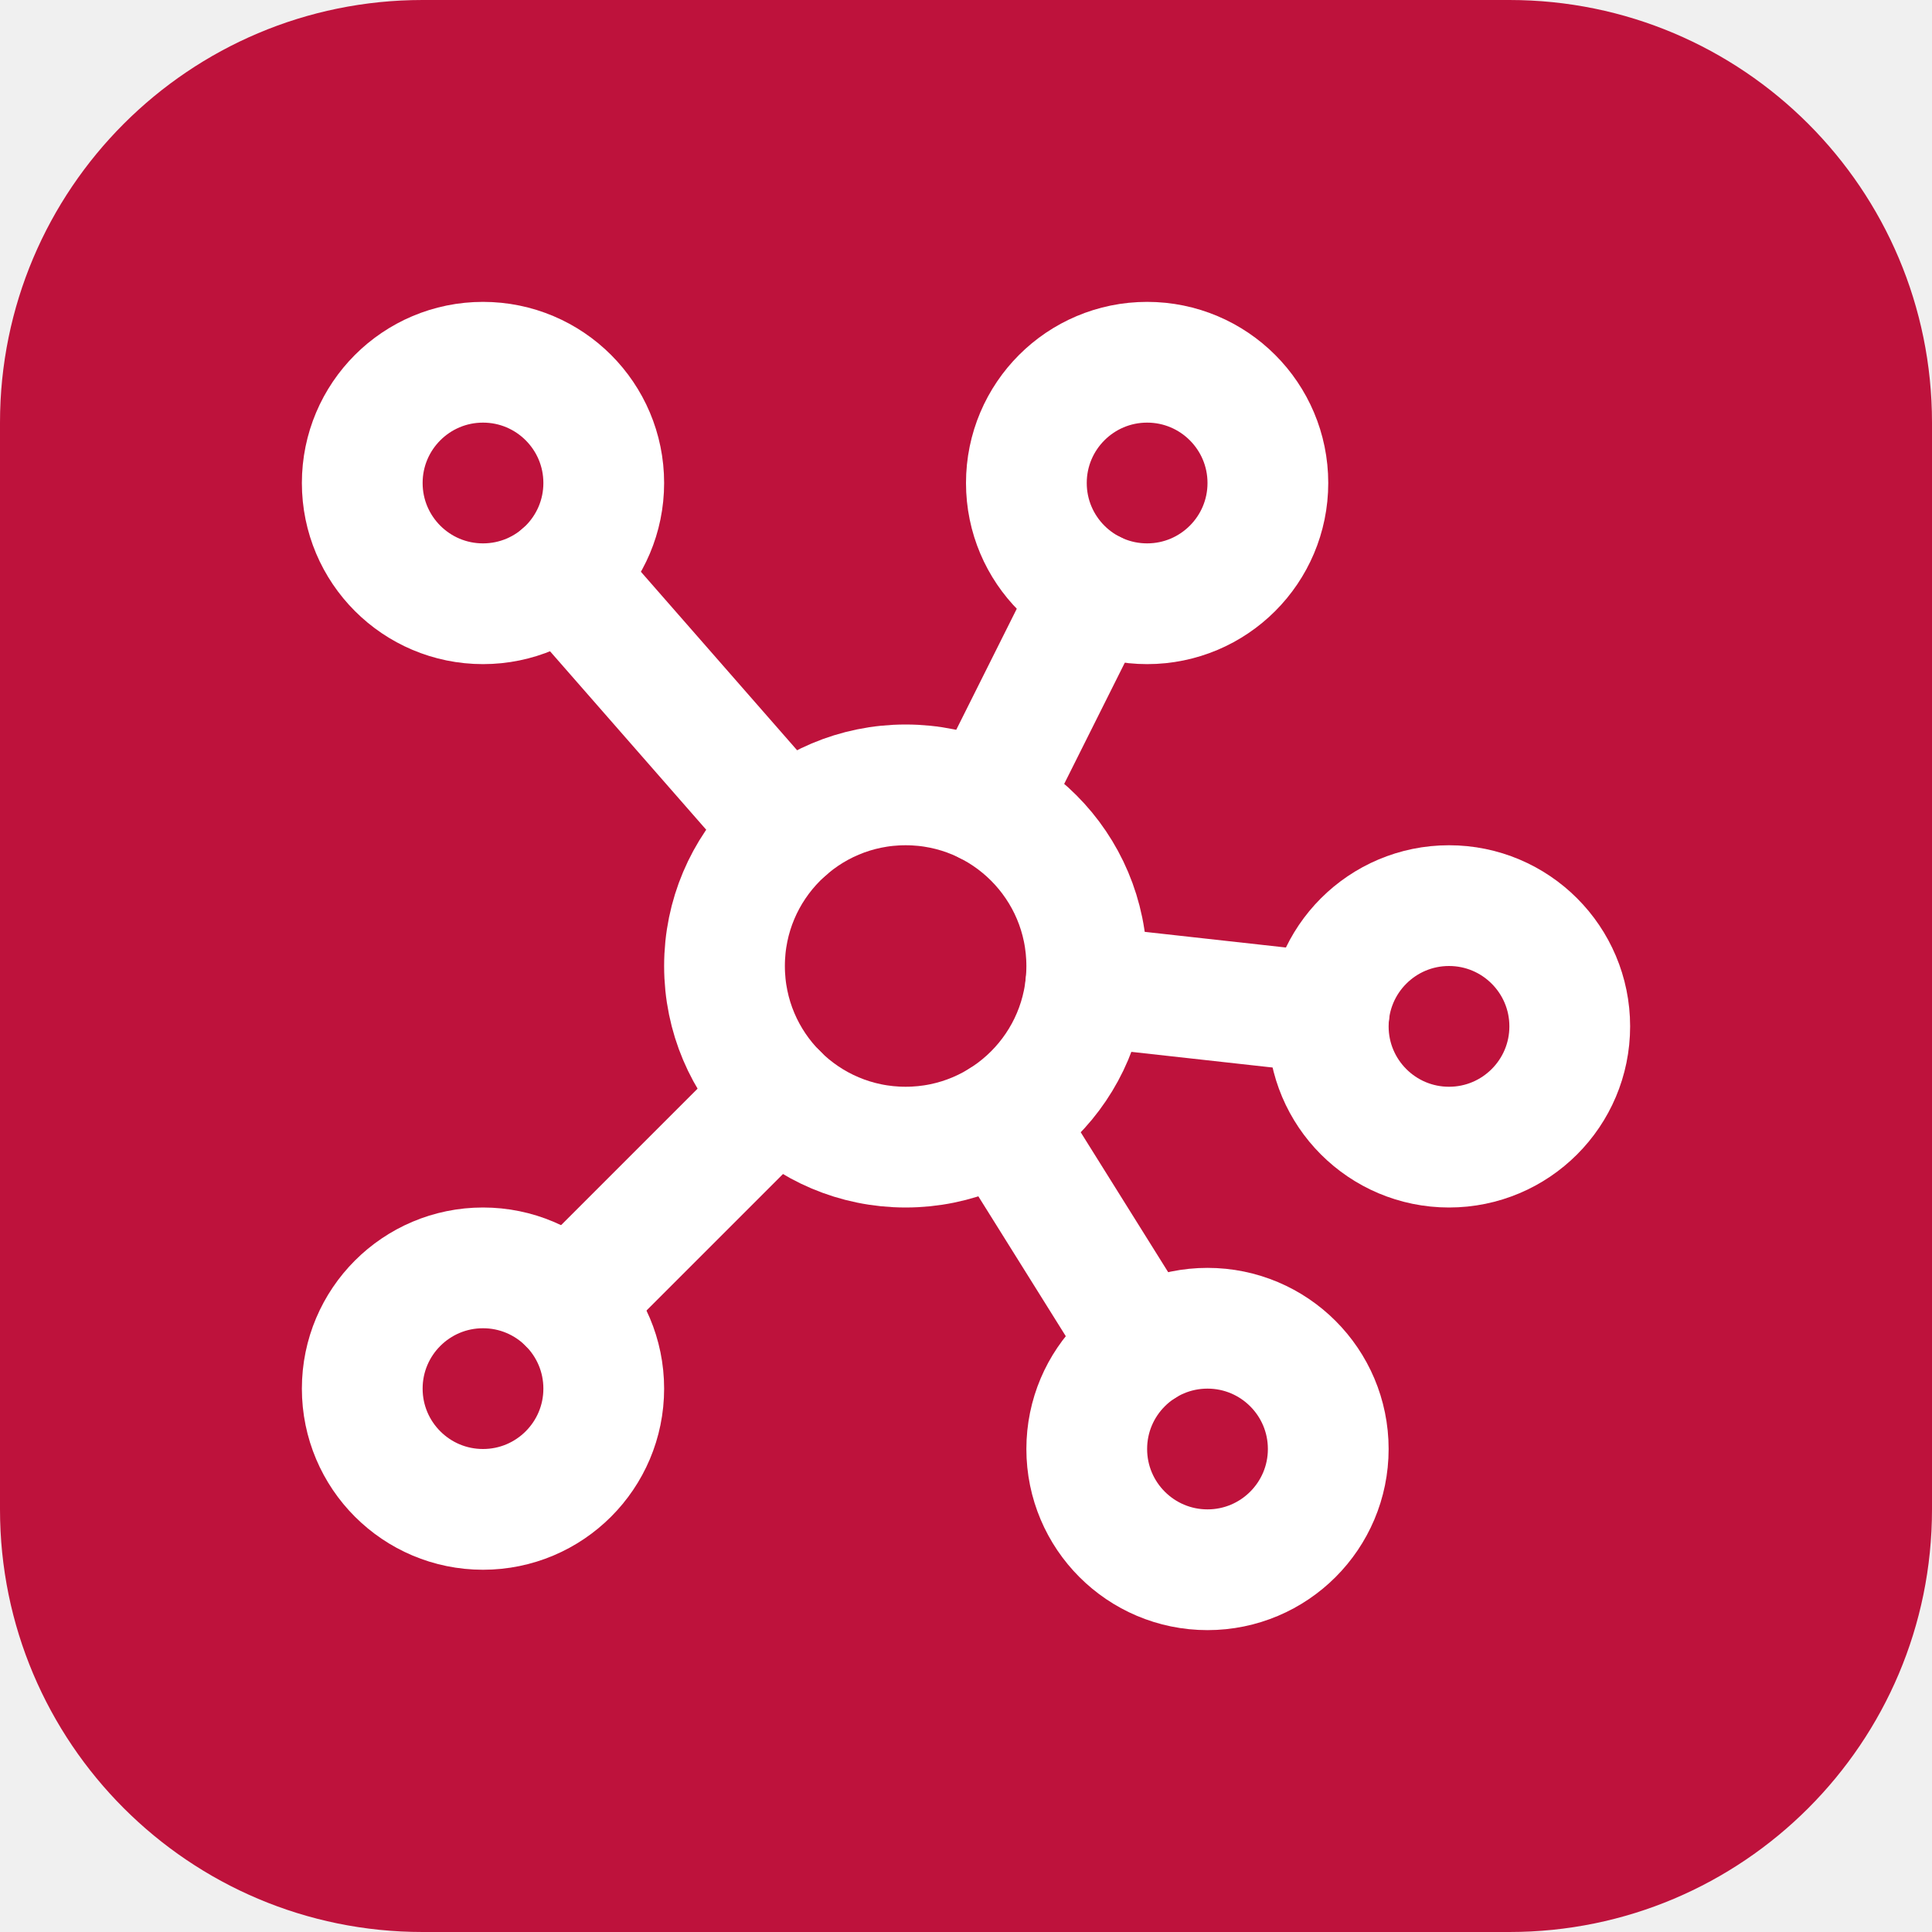
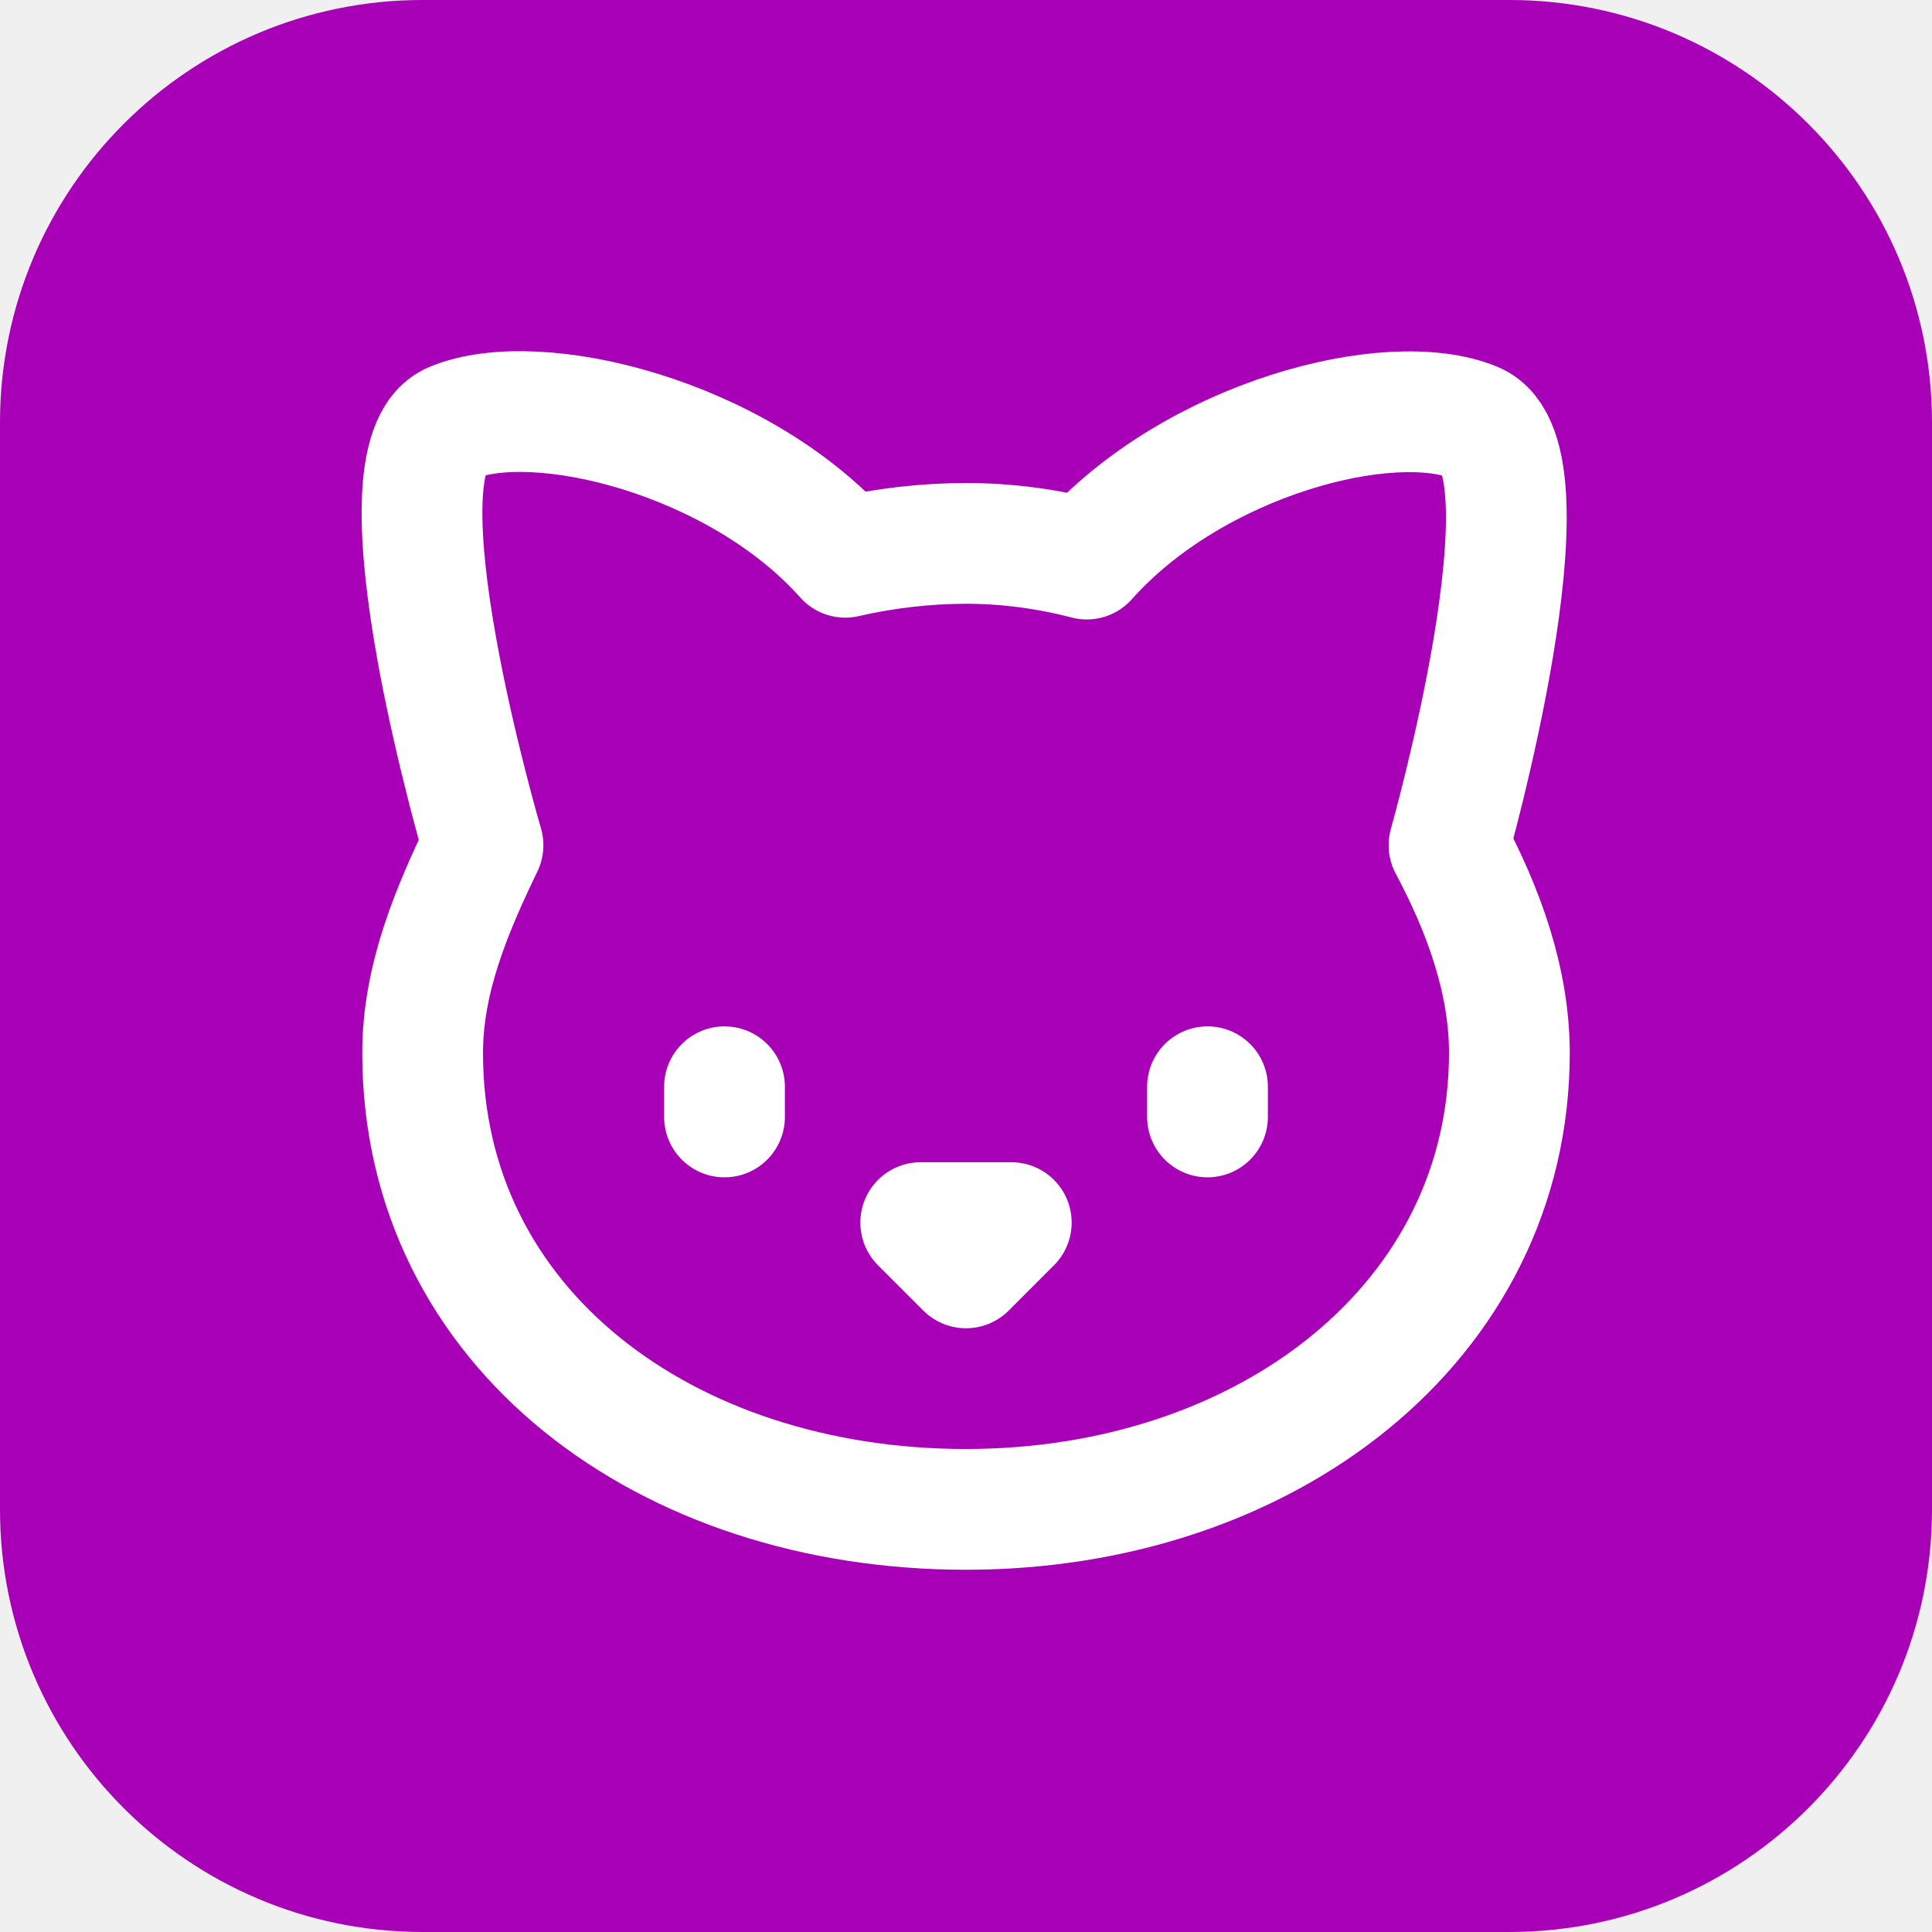
<svg xmlns="http://www.w3.org/2000/svg" viewBox="0 0 64 64">
-   <rect width="64" height="64" rx="14" fill="#BE123C" />
+   <rect width="64" height="64" rx="14" fill="#a800b7" />
  <g transform="translate(8 8) scale(2)" fill="none" stroke="#FFFFFF" stroke-width="2" stroke-linecap="round" stroke-linejoin="round">
-     <path d="m12.342 9.316 1.764-3.527" />
-     <path d="m12.59 14.545 2.35 3.759" />
-     <path d="m13.982 12.332 4.03.447" />
-     <path d="M5.414 17.586 8.88 14.12" />
-     <path d="M9.025 9.742 5.317 5.505" />
-     <circle cx="11" cy="12" r="3" />
-     <circle cx="15" cy="4" r="2" />
-     <circle cx="16" cy="20" r="2" />
-     <circle cx="20" cy="13" r="2" />
-     <circle cx="4" cy="19" r="2" />
-     <circle cx="4" cy="4" r="2" />
+     <path d="M12 5c.67 0 1.35.09 2 .26 1.78-2 5.03-2.84 6.42-2.26 1.4.58-.42 7-.42 7 .57 1.07 1 2.24 1 3.44C21 17.9 16.97 21 12 21s-9-3-9-7.56c0-1.25.5-2.4 1-3.44 0 0-1.89-6.42-.5-7 1.39-.58 4.72.23 6.5 2.23A9.04 9.04 0 0 1 12 5Z" />
+     <path d="M8 14v.5" />
+     <path d="M16 14v.5" />
+     <path d="M11.25 16.25h1.5L12 17z" />
  </g>
</svg>
